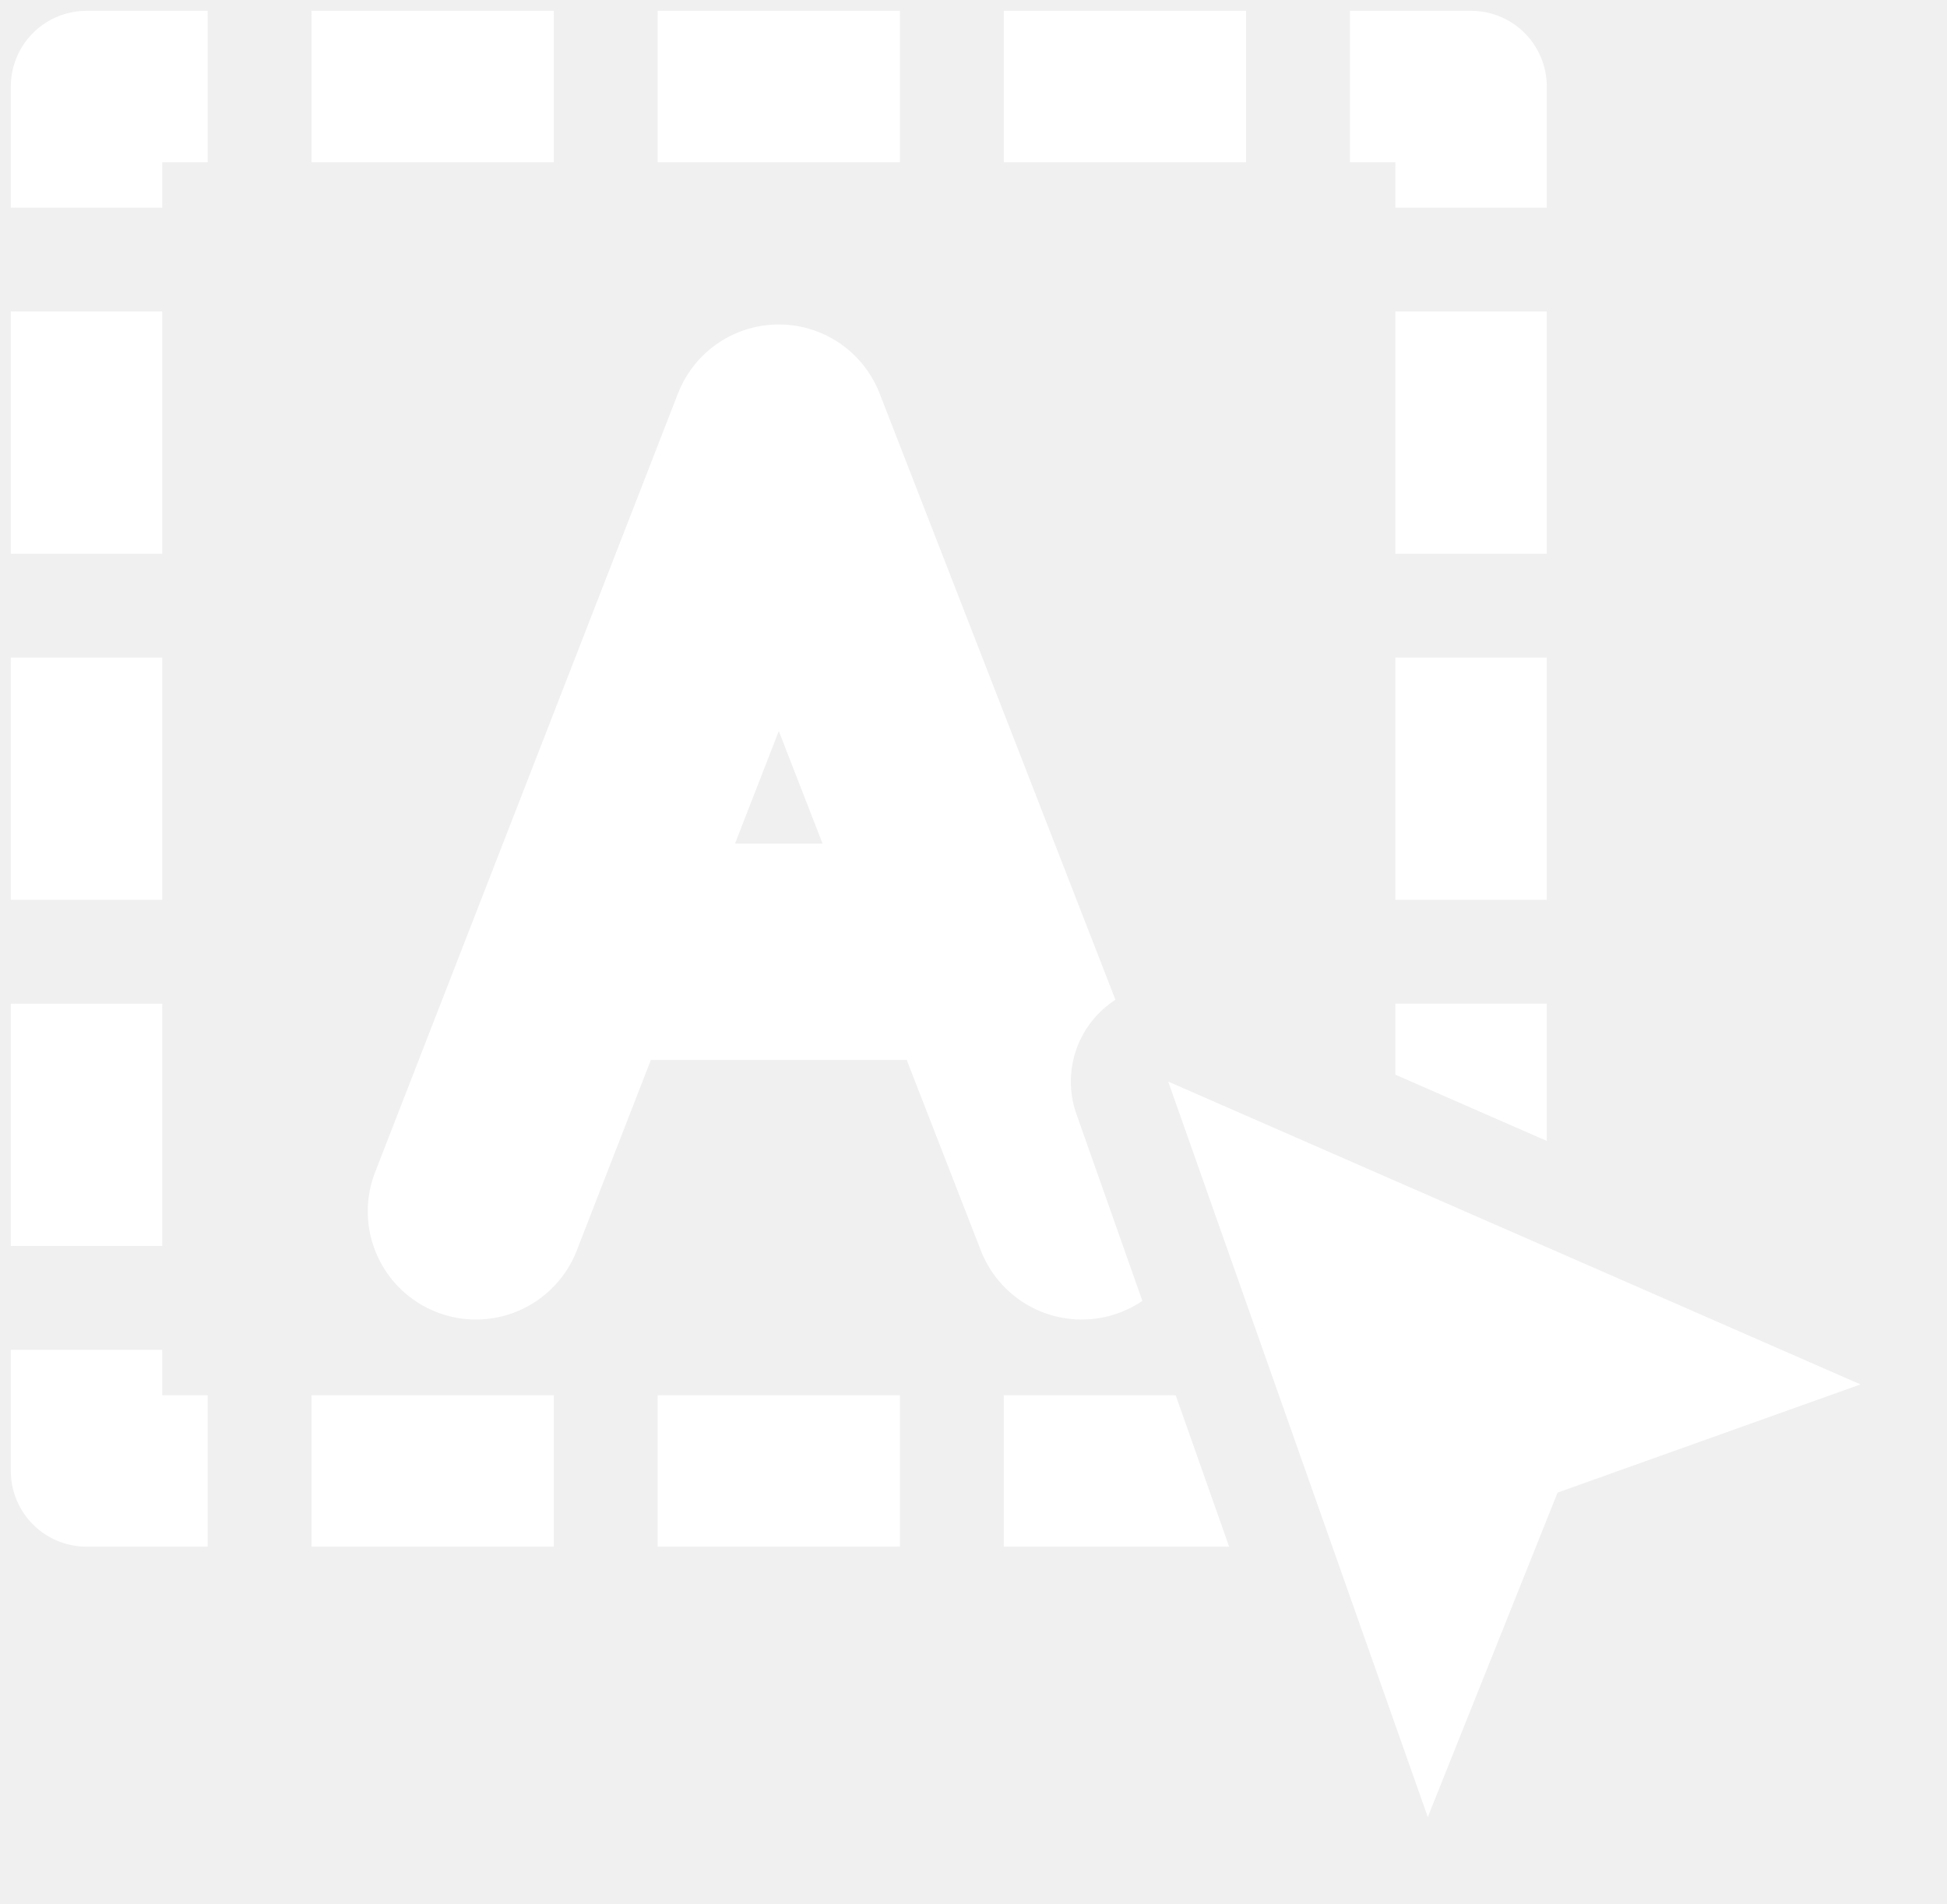
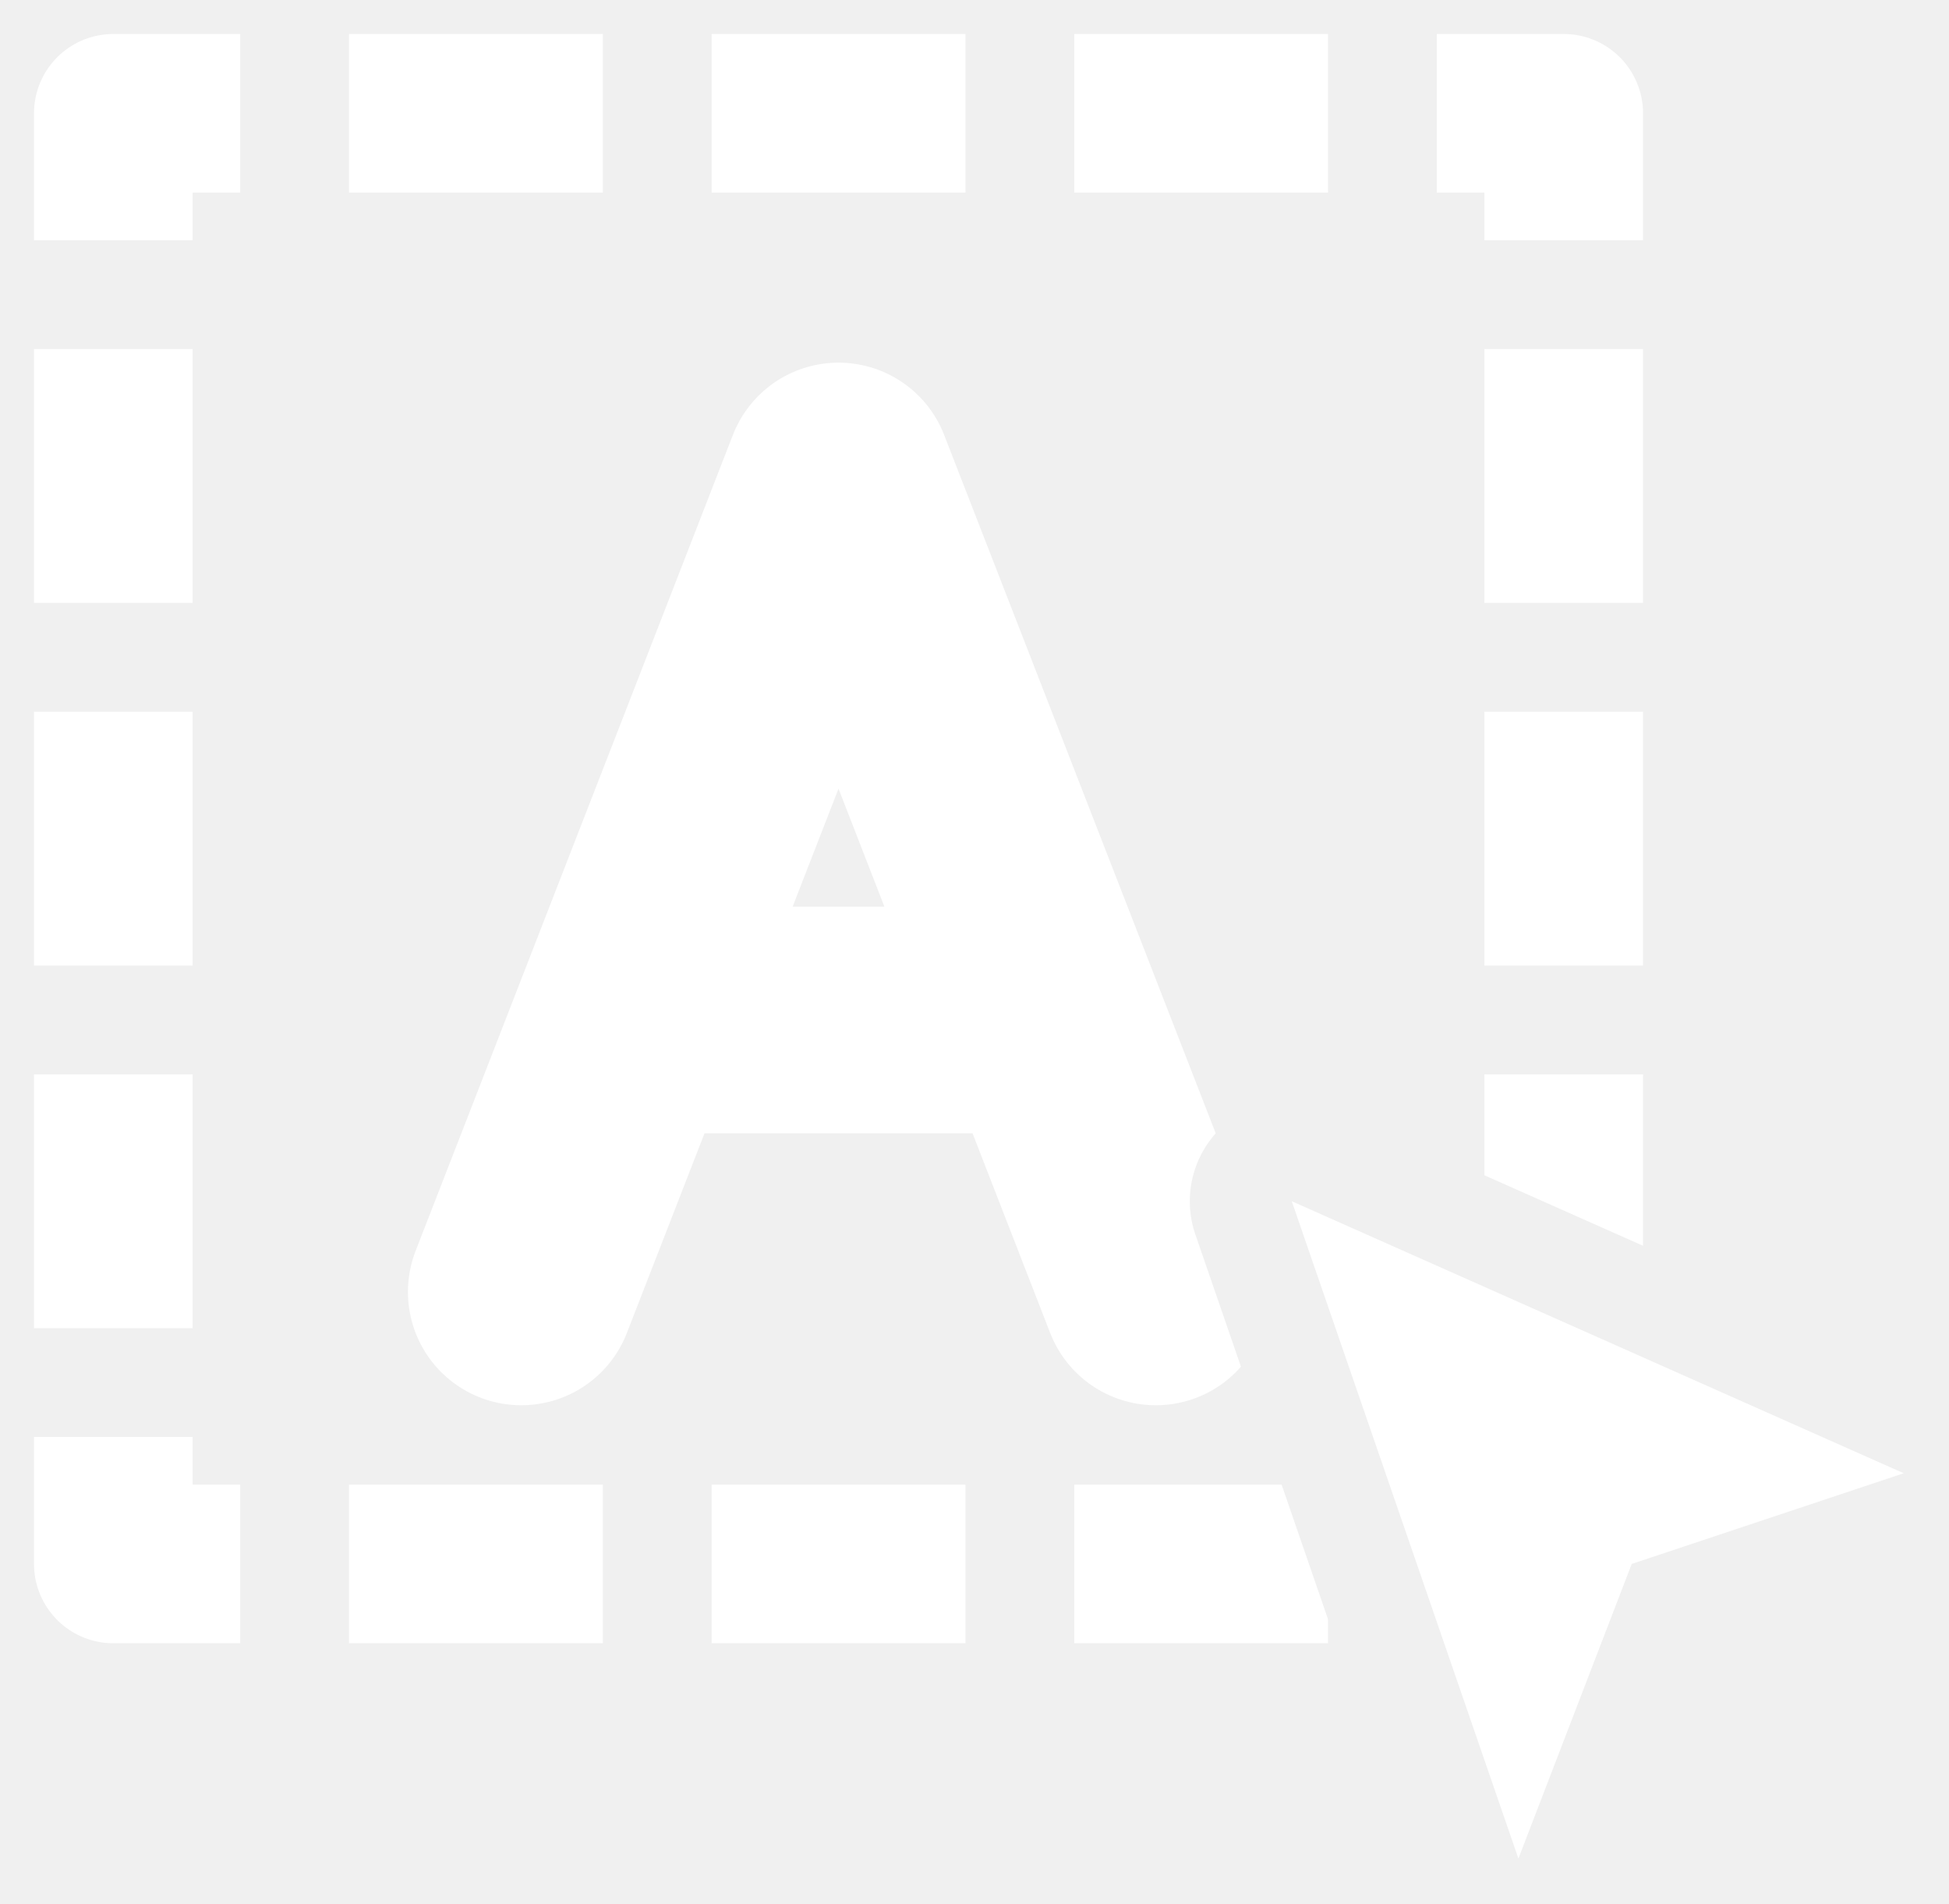
- <svg xmlns="http://www.w3.org/2000/svg" width="90" height="88" viewBox="8 8 90 88" fill="none" stroke-linejoin="round">
+ <svg xmlns="http://www.w3.org/2000/svg" width="86" height="84" viewBox="11 11 86 84" fill="none" stroke-linejoin="round">
  <mask id="gap">
    <rect x="0" y="0" width="100" height="100" fill="#FFFFFF" />
-     <path d="M62 58L94 72L80 77L74 92Z" fill="#000000" stroke="#000000" stroke-width="9" />
+     <path d="M68 64L95 76L83 80L78 93Z" fill="#000000" stroke="#000000" stroke-width="9" />
  </mask>
  <g mask="url(#gap)">
-     <rect x="12" y="12" width="64" height="64" stroke="#FFFFFF" stroke-width="7" stroke-dasharray="11.2 4.8" stroke-dashoffset="5.6" />
-     <path d="M30 64L44 28L58 64M35 52H53" stroke="#FFFFFF" stroke-width="10" stroke-linecap="round" />
+     <rect x="16" y="16" width="64" height="64" stroke="#FFFFFF" stroke-width="7" stroke-dasharray="11.2 4.8" stroke-dashoffset="5.6" />
+     <path d="M34 68L48 32L62 68M39 56H57" stroke="#FFFFFF" stroke-width="10" stroke-linecap="round" />
  </g>
-   <path d="M62 58L94 72L80 77L74 92Z" fill="#FFFFFF" />
+   <path d="M68 64L95 76L83 80L78 93Z" fill="#FFFFFF" />
</svg>
